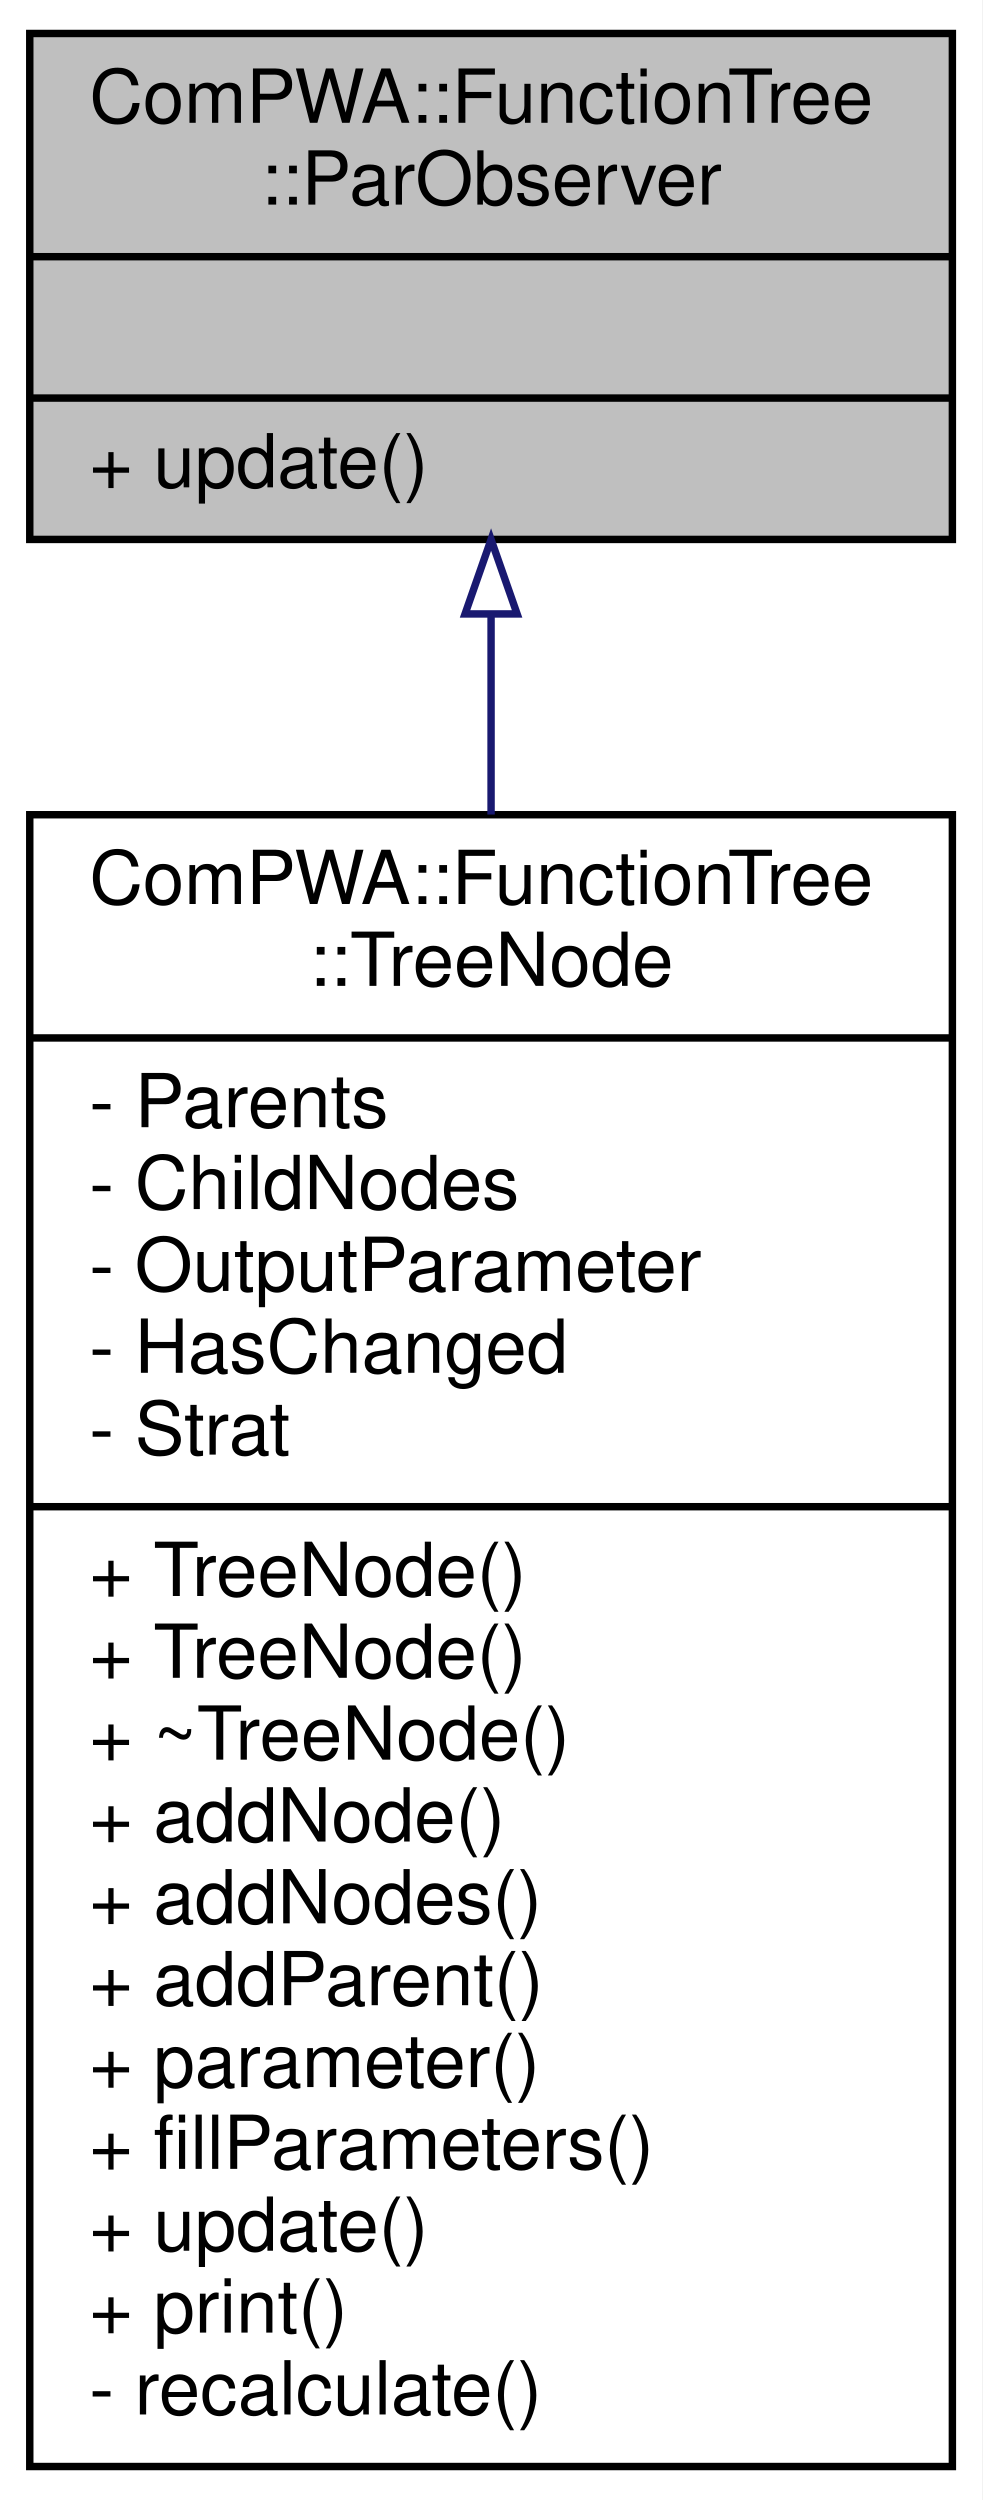
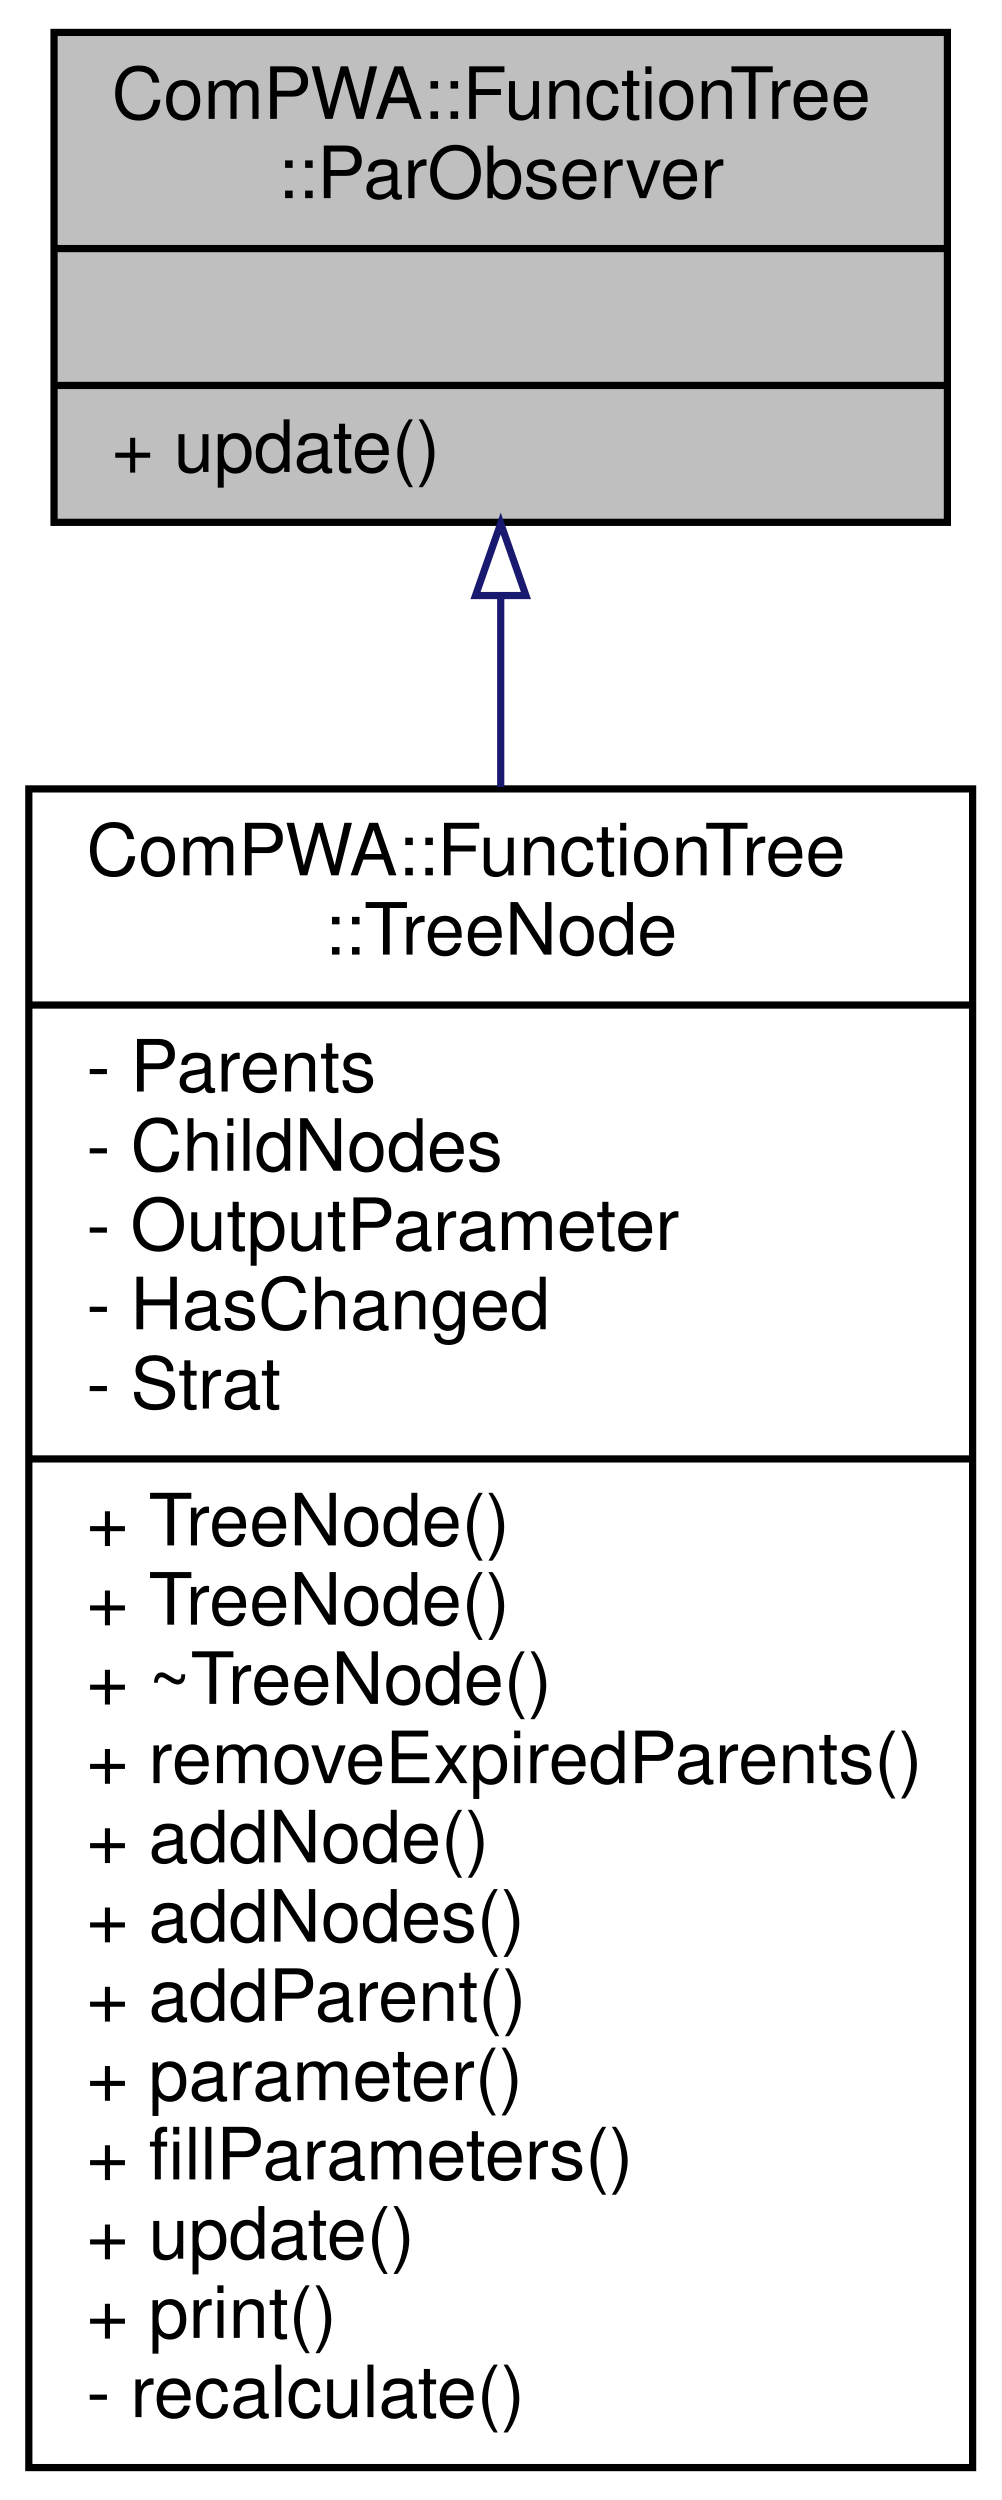
- <svg xmlns="http://www.w3.org/2000/svg" xmlns:xlink="http://www.w3.org/1999/xlink" width="132pt" height="336pt" viewBox="0.00 0.00 132.00 336.00">
-   <g id="graph0" class="graph" transform="scale(1 1) rotate(0) translate(4 332)">
-     <polygon fill="white" stroke="none" points="-4,4 -4,-332 128,-332 128,4 -4,4" />
+ <svg xmlns="http://www.w3.org/2000/svg" xmlns:xlink="http://www.w3.org/1999/xlink" width="139pt" height="347pt" viewBox="0.00 0.00 139.00 347.00">
+   <g id="graph0" class="graph" transform="scale(1 1) rotate(0) translate(4 343)">
+     <polygon fill="white" stroke="none" points="-4,4 -4,-343 135,-343 135,4 -4,4" />
    <g id="node1" class="node">
-       <polygon fill="#bfbfbf" stroke="black" points="-7.10543e-15,-259.5 -7.10543e-15,-327.5 124,-327.5 124,-259.5 -7.10543e-15,-259.5" />
-       <text text-anchor="start" x="8" y="-315.5" font-family="Helvetica,sans-Serif" font-size="10.00">ComPWA::FunctionTree</text>
-       <text text-anchor="middle" x="62" y="-304.5" font-family="Helvetica,sans-Serif" font-size="10.00">::ParObserver</text>
-       <polyline fill="none" stroke="black" points="-7.10543e-15,-297.5 124,-297.5 " />
-       <text text-anchor="middle" x="62" y="-285.5" font-family="Helvetica,sans-Serif" font-size="10.00"> </text>
-       <polyline fill="none" stroke="black" points="-7.10543e-15,-278.5 124,-278.5 " />
-       <text text-anchor="start" x="8" y="-266.5" font-family="Helvetica,sans-Serif" font-size="10.00">+ update()</text>
+       <polygon fill="#bfbfbf" stroke="black" points="3.5,-270.5 3.5,-338.5 127.5,-338.5 127.5,-270.5 3.5,-270.5" />
+       <text text-anchor="start" x="11.5" y="-326.5" font-family="Helvetica,sans-Serif" font-size="10.00">ComPWA::FunctionTree</text>
+       <text text-anchor="middle" x="65.5" y="-315.5" font-family="Helvetica,sans-Serif" font-size="10.00">::ParObserver</text>
+       <polyline fill="none" stroke="black" points="3.5,-308.5 127.5,-308.5 " />
+       <text text-anchor="middle" x="65.5" y="-296.5" font-family="Helvetica,sans-Serif" font-size="10.00"> </text>
+       <polyline fill="none" stroke="black" points="3.5,-289.5 127.5,-289.5 " />
+       <text text-anchor="start" x="11.5" y="-277.5" font-family="Helvetica,sans-Serif" font-size="10.00">+ update()</text>
    </g>
    <g id="node2" class="node">
      <g id="a_node2">
        <a xlink:href="classComPWA_1_1FunctionTree_1_1TreeNode.html" target="_top" xlink:title="TreeNode is the basic building block of the FunctionTree. ">
-           <polygon fill="white" stroke="black" points="-7.10543e-15,-0.5 -7.10543e-15,-222.5 124,-222.5 124,-0.5 -7.10543e-15,-0.5" />
-           <text text-anchor="start" x="8" y="-210.5" font-family="Helvetica,sans-Serif" font-size="10.00">ComPWA::FunctionTree</text>
-           <text text-anchor="middle" x="62" y="-199.5" font-family="Helvetica,sans-Serif" font-size="10.00">::TreeNode</text>
-           <polyline fill="none" stroke="black" points="-7.10543e-15,-192.5 124,-192.5 " />
-           <text text-anchor="start" x="8" y="-180.5" font-family="Helvetica,sans-Serif" font-size="10.00">- Parents</text>
-           <text text-anchor="start" x="8" y="-169.5" font-family="Helvetica,sans-Serif" font-size="10.00">- ChildNodes</text>
-           <text text-anchor="start" x="8" y="-158.5" font-family="Helvetica,sans-Serif" font-size="10.00">- OutputParameter</text>
-           <text text-anchor="start" x="8" y="-147.5" font-family="Helvetica,sans-Serif" font-size="10.00">- HasChanged</text>
-           <text text-anchor="start" x="8" y="-136.5" font-family="Helvetica,sans-Serif" font-size="10.00">- Strat</text>
-           <polyline fill="none" stroke="black" points="-7.10543e-15,-129.5 124,-129.5 " />
+           <polygon fill="white" stroke="black" points="0,-0.5 0,-233.5 131,-233.5 131,-0.5 0,-0.5" />
+           <text text-anchor="start" x="8" y="-221.5" font-family="Helvetica,sans-Serif" font-size="10.00">ComPWA::FunctionTree</text>
+           <text text-anchor="middle" x="65.5" y="-210.5" font-family="Helvetica,sans-Serif" font-size="10.00">::TreeNode</text>
+           <polyline fill="none" stroke="black" points="0,-203.5 131,-203.5 " />
+           <text text-anchor="start" x="8" y="-191.5" font-family="Helvetica,sans-Serif" font-size="10.00">- Parents</text>
+           <text text-anchor="start" x="8" y="-180.5" font-family="Helvetica,sans-Serif" font-size="10.00">- ChildNodes</text>
+           <text text-anchor="start" x="8" y="-169.5" font-family="Helvetica,sans-Serif" font-size="10.00">- OutputParameter</text>
+           <text text-anchor="start" x="8" y="-158.5" font-family="Helvetica,sans-Serif" font-size="10.00">- HasChanged</text>
+           <text text-anchor="start" x="8" y="-147.5" font-family="Helvetica,sans-Serif" font-size="10.00">- Strat</text>
+           <polyline fill="none" stroke="black" points="0,-140.5 131,-140.5 " />
+           <text text-anchor="start" x="8" y="-128.5" font-family="Helvetica,sans-Serif" font-size="10.00">+ TreeNode()</text>
          <text text-anchor="start" x="8" y="-117.5" font-family="Helvetica,sans-Serif" font-size="10.00">+ TreeNode()</text>
-           <text text-anchor="start" x="8" y="-106.5" font-family="Helvetica,sans-Serif" font-size="10.00">+ TreeNode()</text>
-           <text text-anchor="start" x="8" y="-95.5" font-family="Helvetica,sans-Serif" font-size="10.00">+ ~TreeNode()</text>
+           <text text-anchor="start" x="8" y="-106.5" font-family="Helvetica,sans-Serif" font-size="10.00">+ ~TreeNode()</text>
+           <text text-anchor="start" x="8" y="-95.5" font-family="Helvetica,sans-Serif" font-size="10.00">+ removeExpiredParents()</text>
          <text text-anchor="start" x="8" y="-84.5" font-family="Helvetica,sans-Serif" font-size="10.00">+ addNode()</text>
          <text text-anchor="start" x="8" y="-73.5" font-family="Helvetica,sans-Serif" font-size="10.00">+ addNodes()</text>
          <text text-anchor="start" x="8" y="-62.5" font-family="Helvetica,sans-Serif" font-size="10.00">+ addParent()</text>
          <text text-anchor="start" x="8" y="-51.5" font-family="Helvetica,sans-Serif" font-size="10.00">+ parameter()</text>
          <text text-anchor="start" x="8" y="-40.5" font-family="Helvetica,sans-Serif" font-size="10.00">+ fillParameters()</text>
          <text text-anchor="start" x="8" y="-29.5" font-family="Helvetica,sans-Serif" font-size="10.00">+ update()</text>
          <text text-anchor="start" x="8" y="-18.5" font-family="Helvetica,sans-Serif" font-size="10.00">+ print()</text>
          <text text-anchor="start" x="8" y="-7.5" font-family="Helvetica,sans-Serif" font-size="10.00">- recalculate()</text>
        </a>
      </g>
    </g>
    <g id="edge1" class="edge">
-       <path fill="none" stroke="midnightblue" d="M62,-249.349C62,-241.006 62,-231.919 62,-222.525" />
-       <polygon fill="none" stroke="midnightblue" points="58.5,-249.485 62,-259.485 65.5,-249.485 58.5,-249.485" />
+       <path fill="none" stroke="midnightblue" d="M65.5,-260.319C65.5,-252.074 65.5,-243.089 65.5,-233.773" />
+       <polygon fill="none" stroke="midnightblue" points="62,-260.336 65.5,-270.336 69,-260.336 62,-260.336" />
    </g>
  </g>
</svg>
